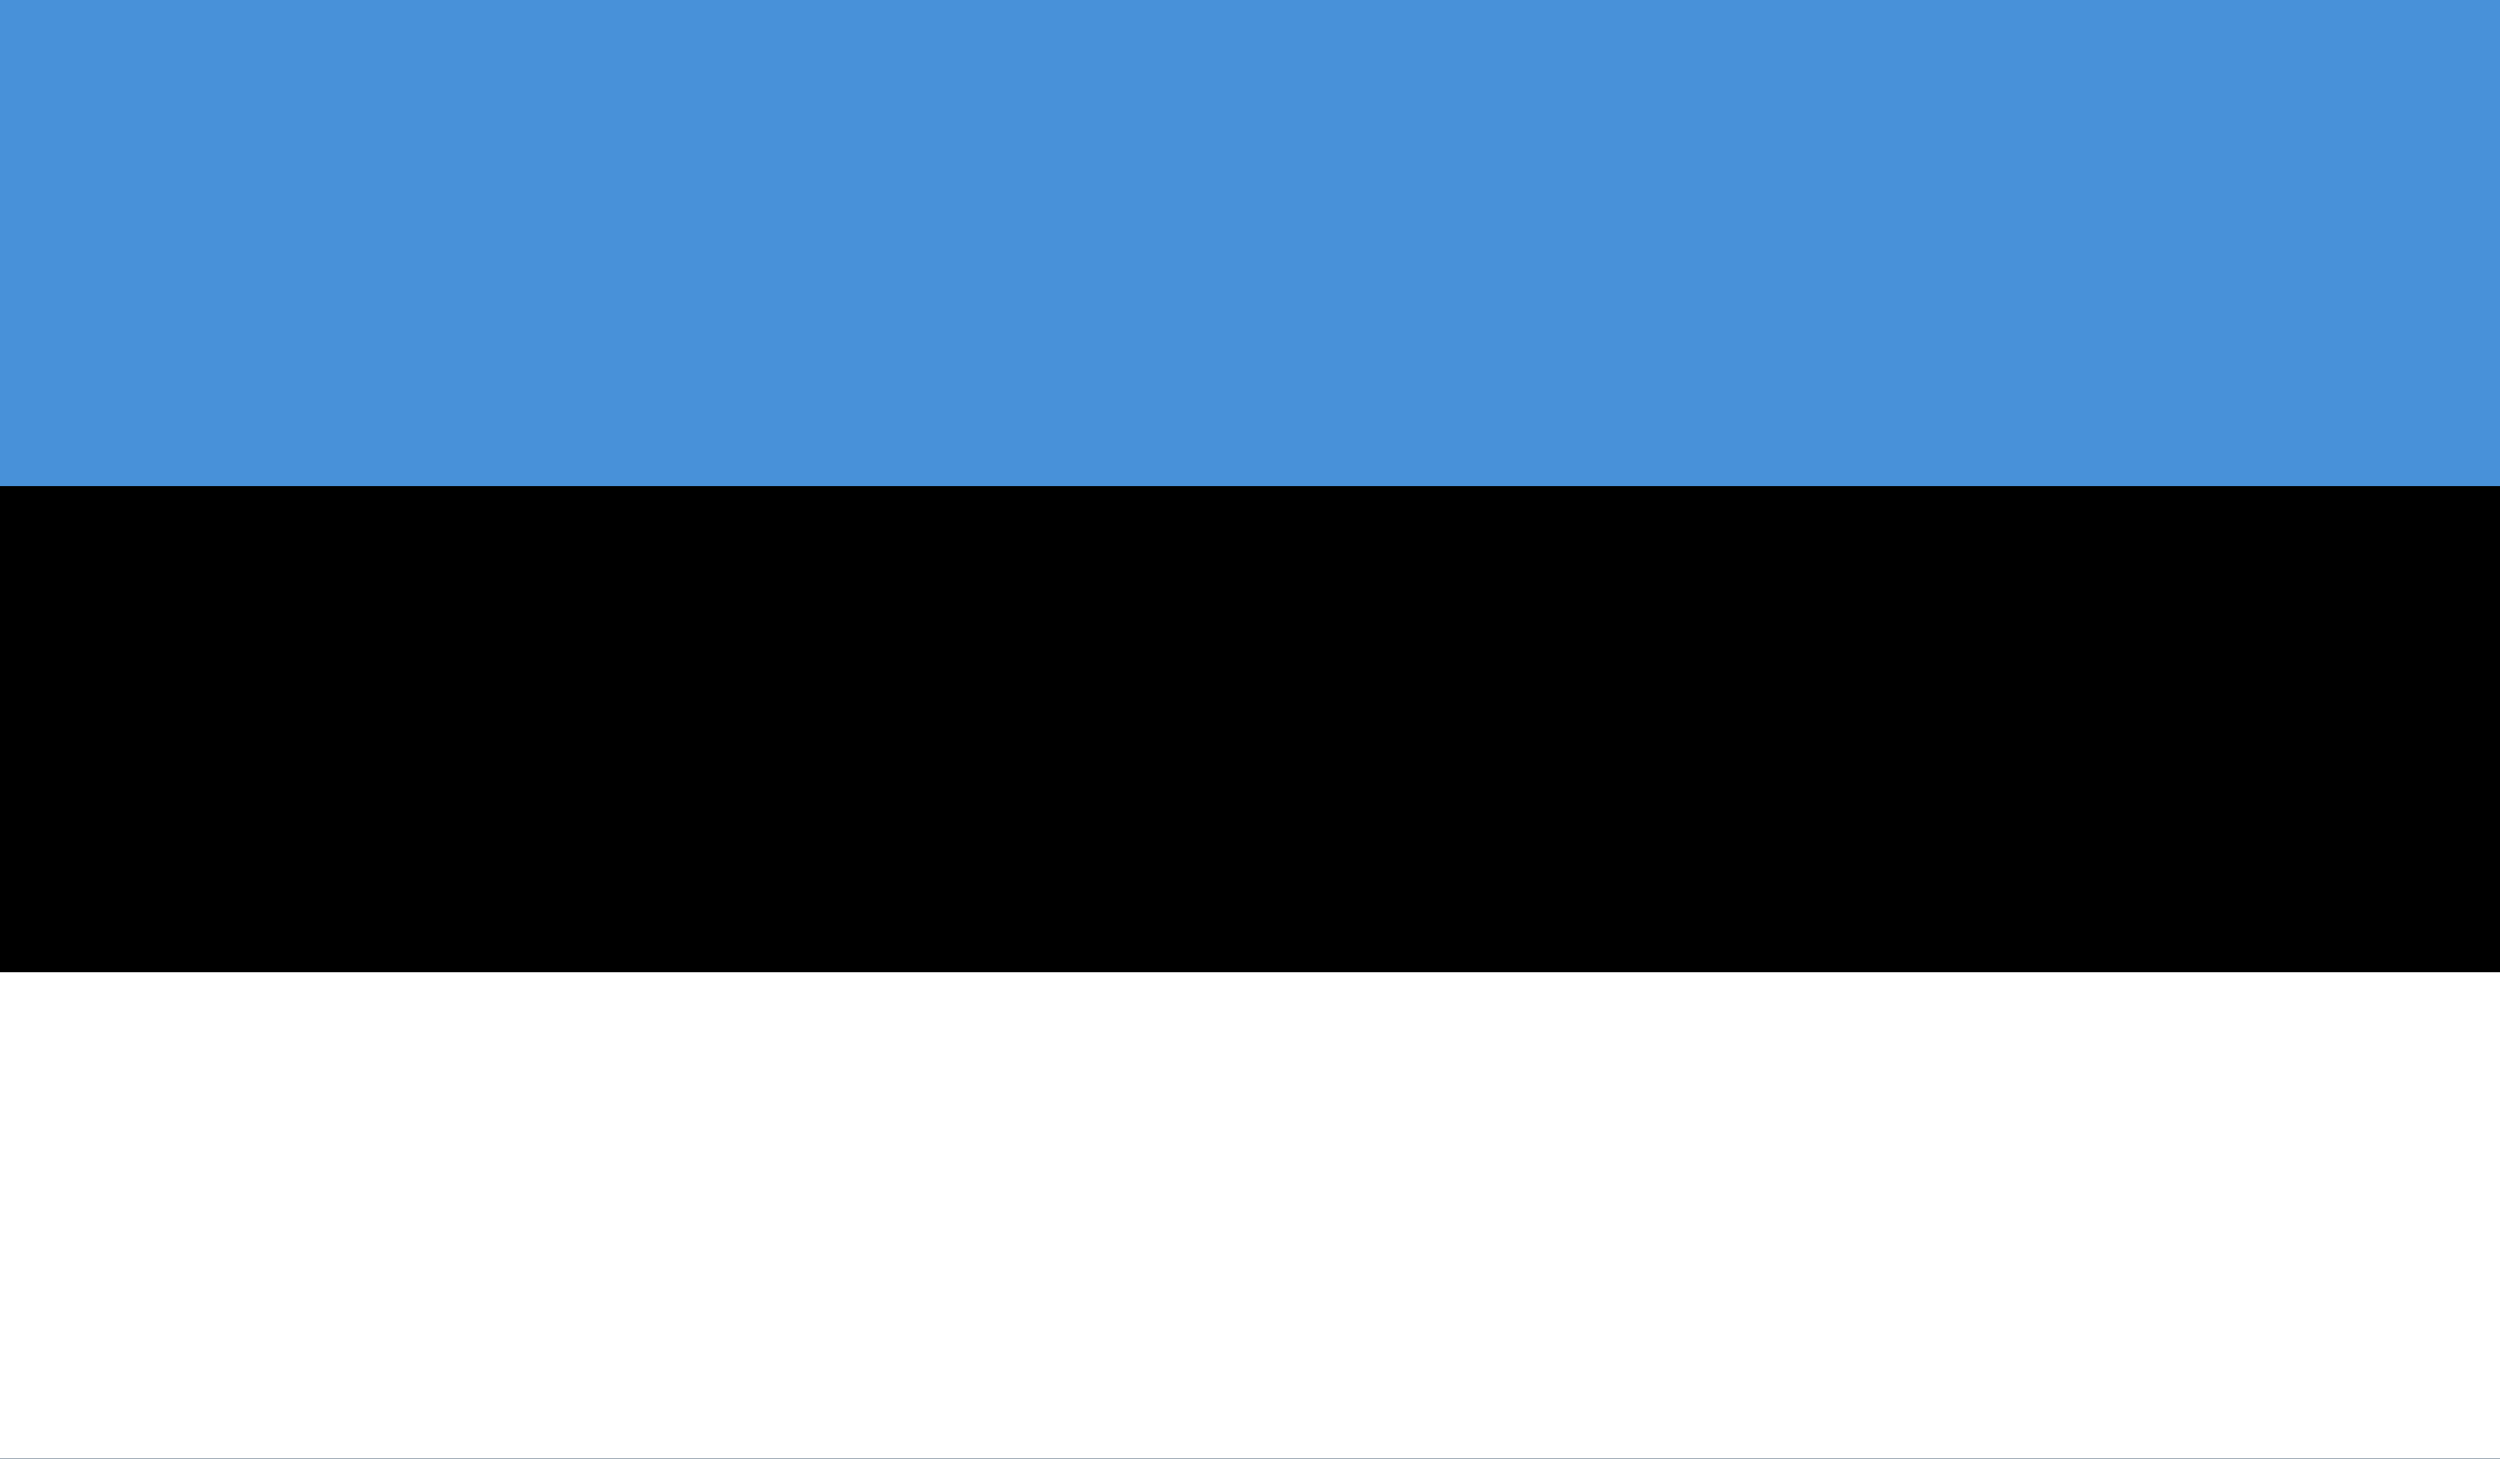
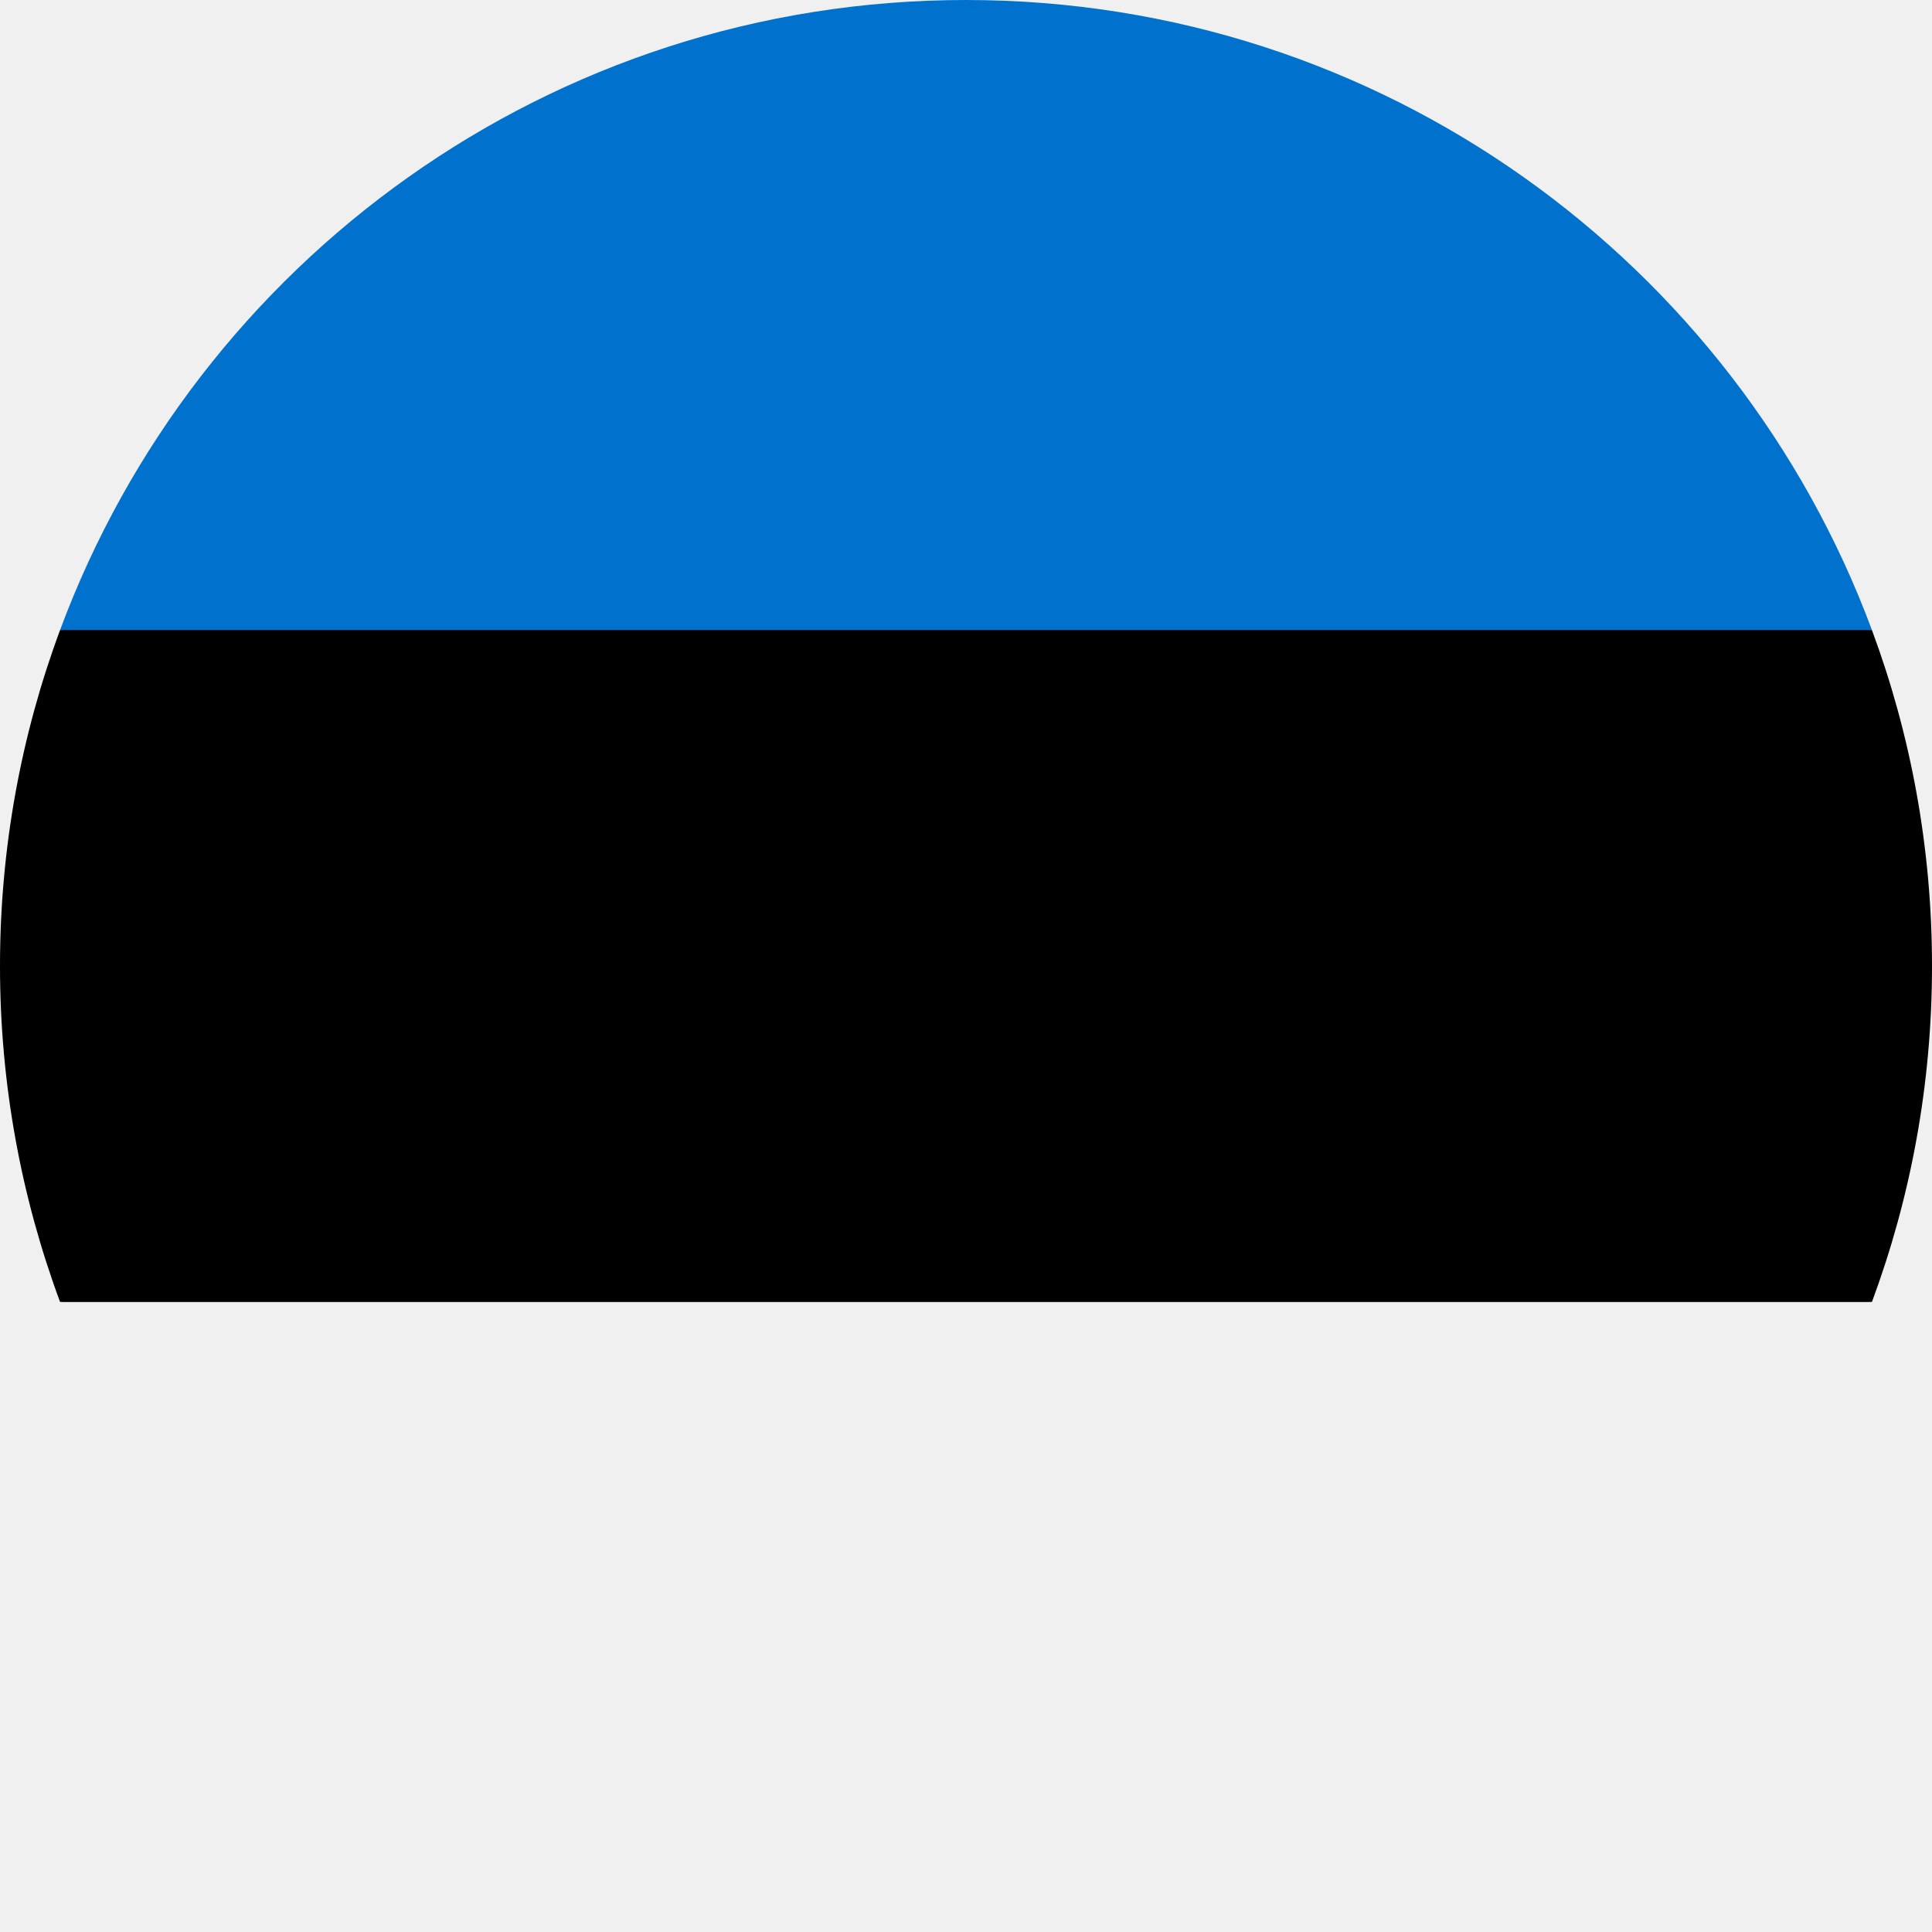
- <svg xmlns="http://www.w3.org/2000/svg" width="36" height="21">
-   <rect id="blue" width="36" height="21" fill="#4891d9" />
-   <rect id="black" width="36" height="14" y="7" fill="#000" />
-   <rect id="white" width="36" height="7" y="14" fill="#fff" />
+ <svg xmlns="http://www.w3.org/2000/svg" version="1.1" id="Layer_1" x="0px" y="0px" viewBox="0 0 512 512" style="enable-background:new 0 0 512 512;" xml:space="preserve">
+   <path d="M0,256c0,31.314,5.633,61.31,15.923,89.043L256,356.174l240.077-11.13C506.368,317.31,512,287.314,512,256  s-5.632-61.31-15.923-89.043L256,155.826l-240.077,11.13C5.633,194.69,0,224.686,0,256z" />
+   <path style="fill:#0072ce ;" d="M256,0C145.929,0,52.094,69.472,15.923,166.957h480.155C459.906,69.472,366.071,0,256,0z" />
+   <path style="fill:#F0F0F0;" d="M496.077,345.043H15.923C52.094,442.527,145.929,512,256,512S459.906,442.527,496.077,345.043z" />
+   <g>
+ </g>
+   <g>
+ </g>
+   <g>
+ </g>
+   <g>
+ </g>
+   <g>
+ </g>
+   <g>
+ </g>
+   <g>
+ </g>
+   <g>
+ </g>
+   <g>
+ </g>
+   <g>
+ </g>
+   <g>
+ </g>
+   <g>
+ </g>
+   <g>
+ </g>
+   <g>
+ </g>
+   <g>
+ </g>
</svg>
